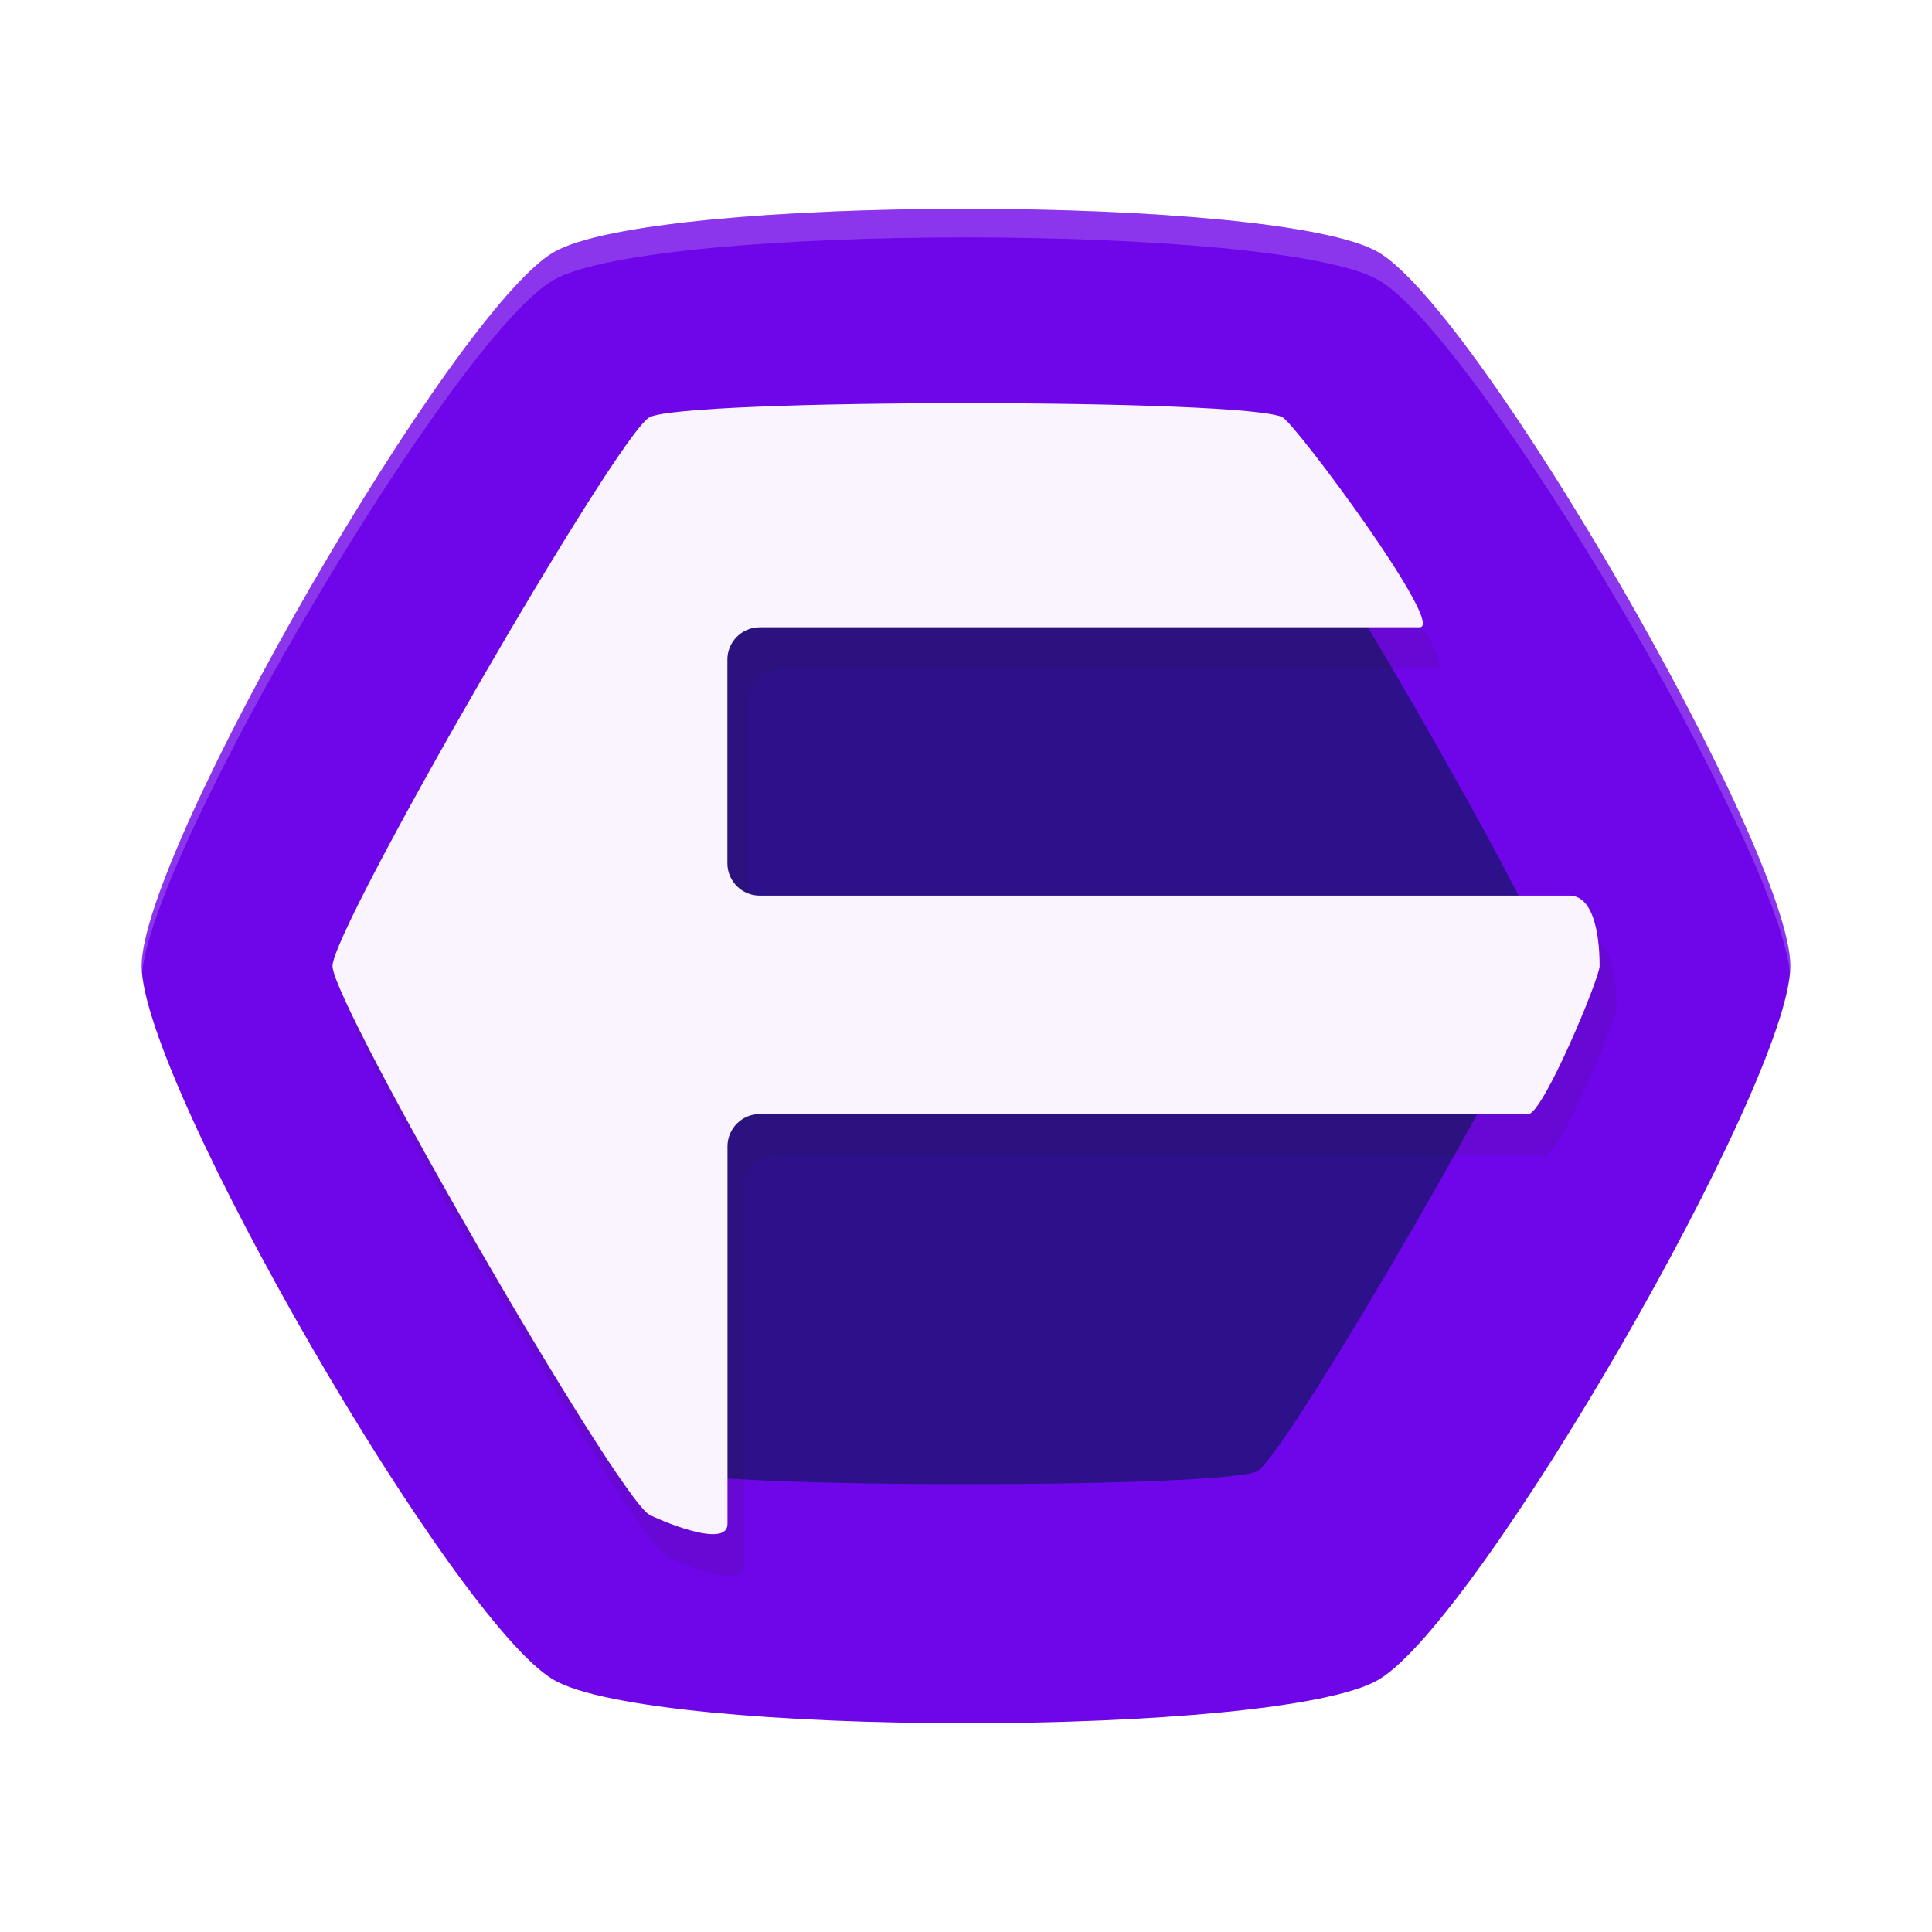
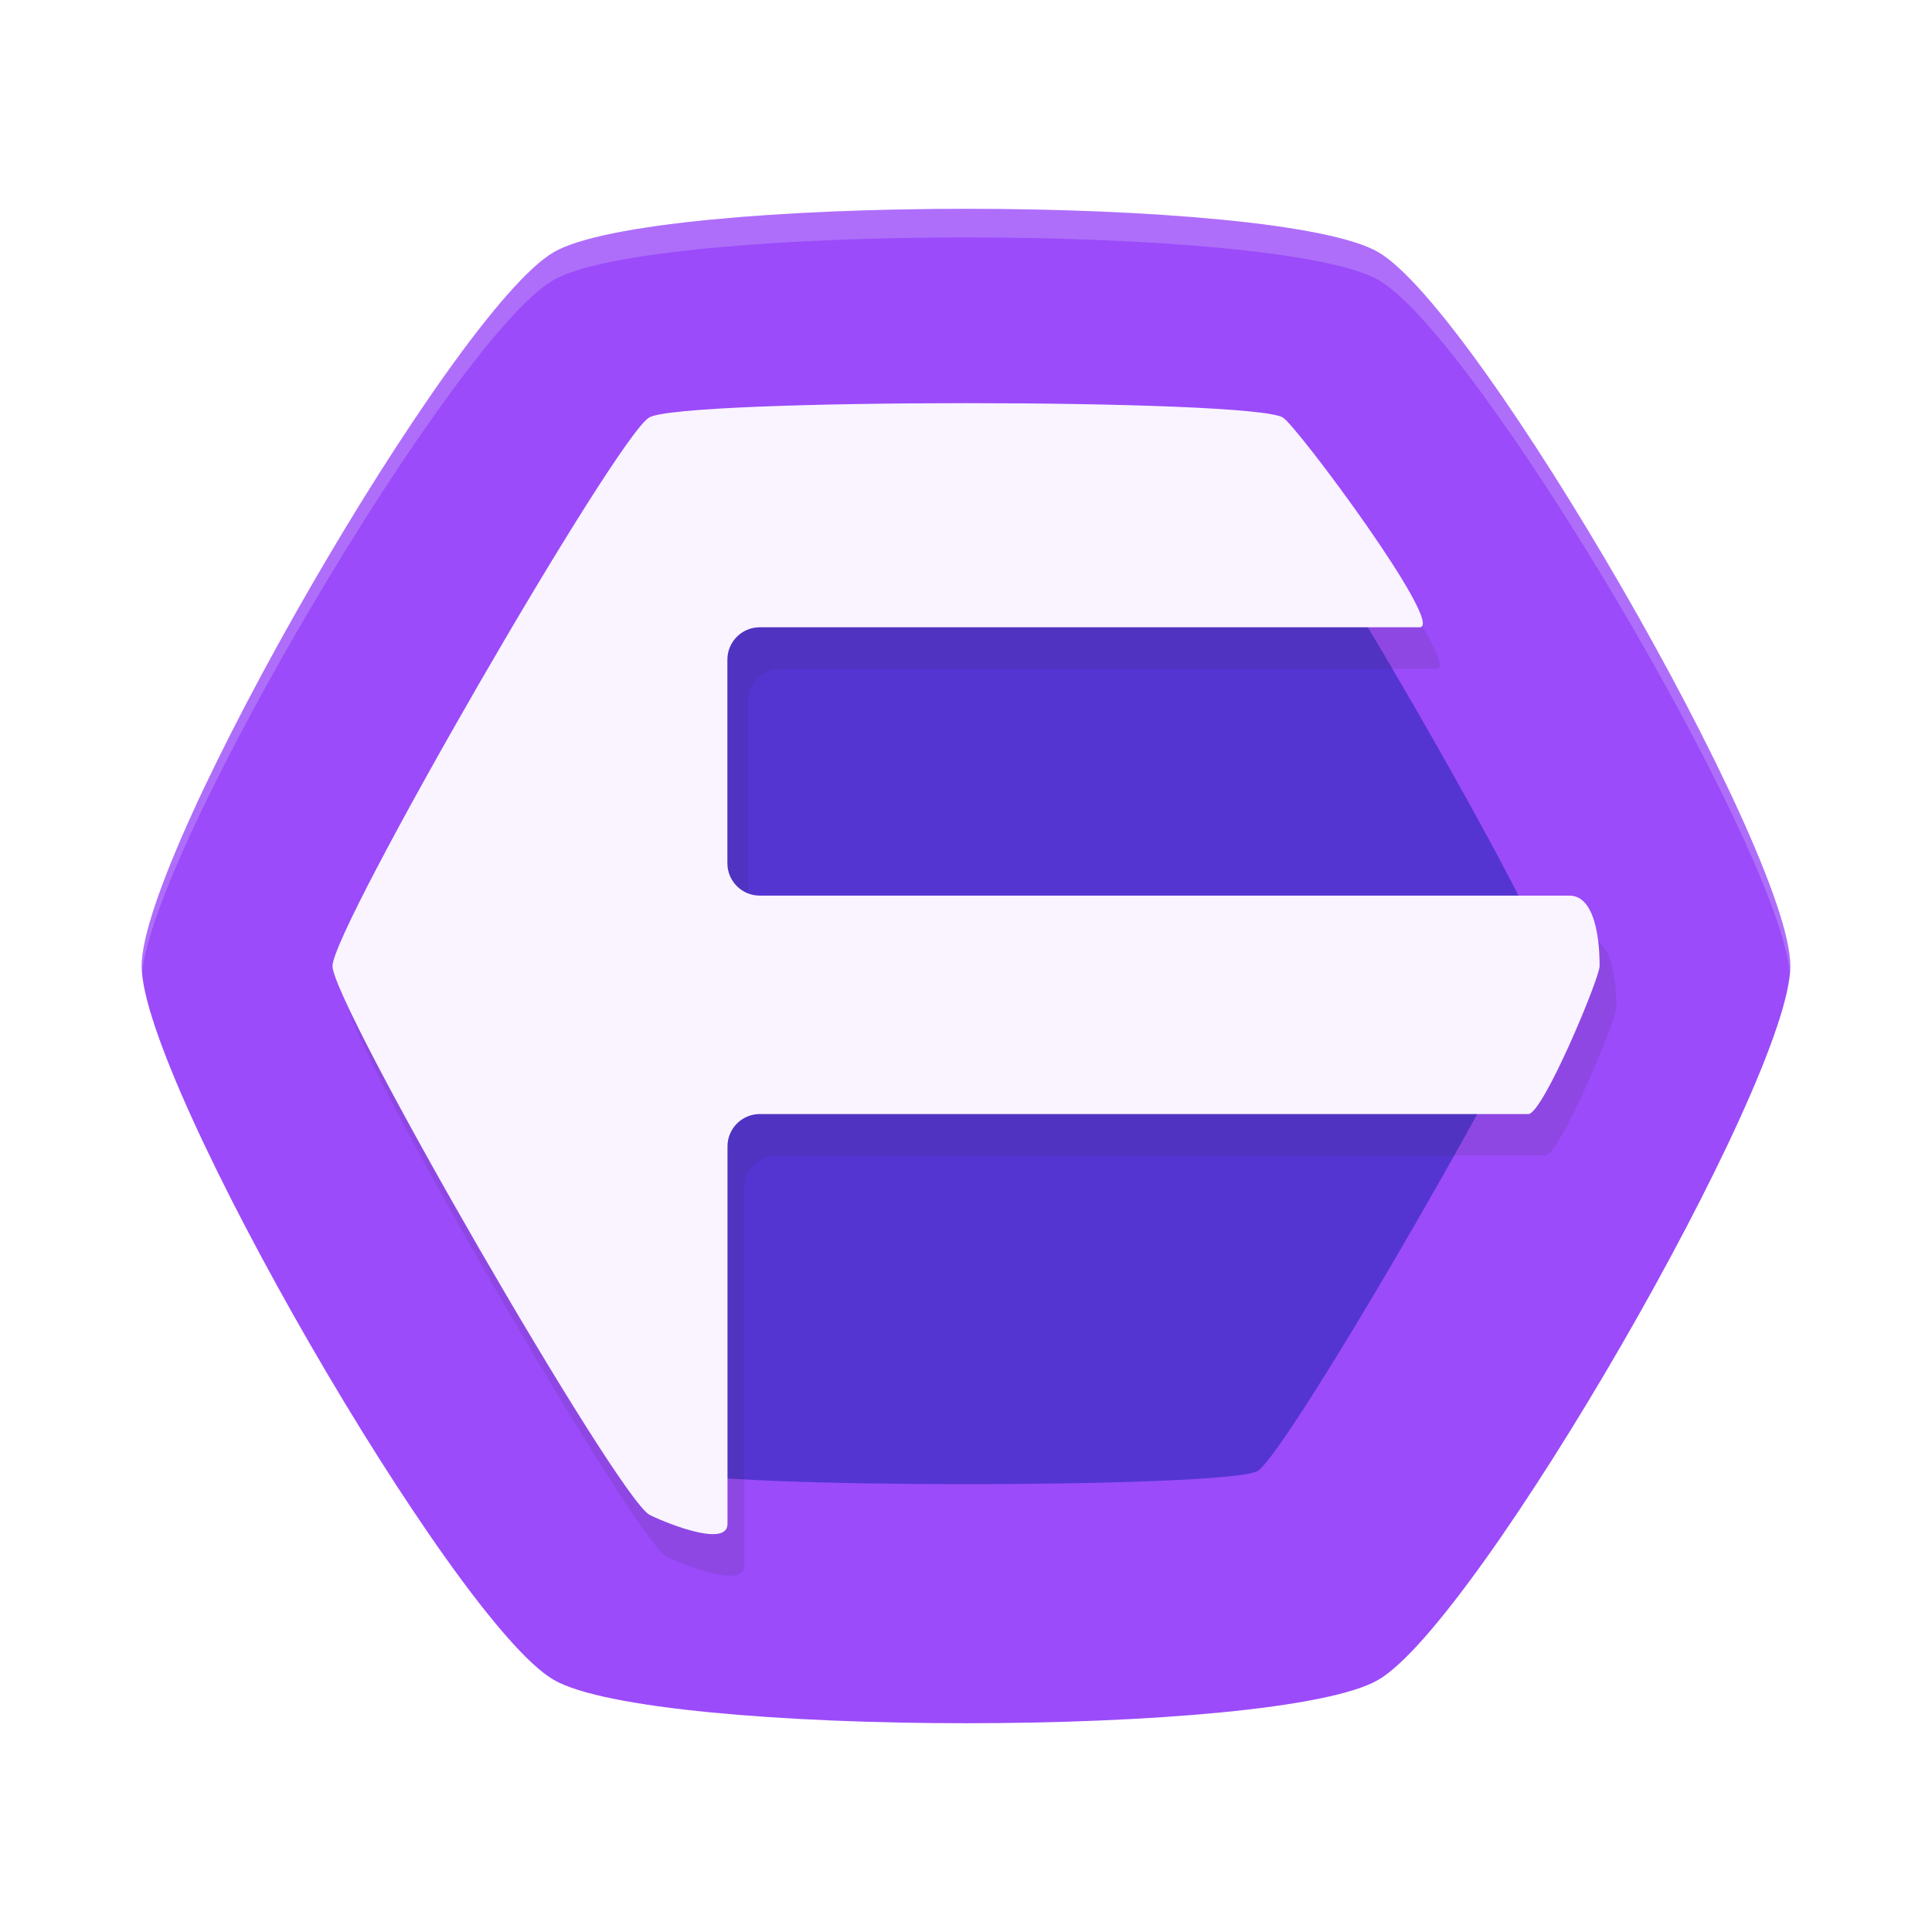
<svg xmlns="http://www.w3.org/2000/svg" width="22" height="22" version="1" id="svg5" viewBox="0 0 22 22">
  <defs id="defs5" />
  <g id="g5" transform="matrix(1.222246,0,0,1.222246,1.222036,1.22237)">
-     <path id="path2" style="fill:#6f05e9;stroke-width:4.8" d="m 11.84,14.651 c -0.931,0.538 -6.749,0.538 -7.68,-1e-6 C 3.229,14.113 0.32,9.075 0.32,8 c 0,-1.075 2.909,-6.113 3.84,-6.651 0.931,-0.538 6.749,-0.538 7.68,4e-7 0.931,0.538 3.84,5.576 3.84,6.651 0,1.075 -2.909,6.113 -3.84,6.651 z" />
-     <path id="path3" style="fill:#2c118a;stroke-width:4.8" d="m 10.716,12.705 c -0.282,0.163 -5.151,0.163 -5.433,-1e-6 C 5.001,12.542 2.567,8.326 2.567,8 c 0,-0.326 2.434,-4.542 2.716,-4.705 0.282,-0.163 5.151,-0.163 5.433,3e-7 0.282,0.163 2.716,4.379 2.716,4.705 0,0.326 -2.434,4.542 -2.716,4.705 z" />
+     <path id="path2" style="fill:#9b4bfa;stroke-width:4.8;fill-opacity:1" d="m 11.84,14.651 c -0.931,0.538 -6.749,0.538 -7.68,-1e-6 C 3.229,14.113 0.32,9.075 0.32,8 c 0,-1.075 2.909,-6.113 3.84,-6.651 0.931,-0.538 6.749,-0.538 7.68,4e-7 0.931,0.538 3.84,5.576 3.84,6.651 0,1.075 -2.909,6.113 -3.84,6.651 z" />
+     <path id="path3" style="fill:#5535d2;stroke-width:4.8;fill-opacity:1" d="m 10.716,12.705 c -0.282,0.163 -5.151,0.163 -5.433,-1e-6 C 5.001,12.542 2.567,8.326 2.567,8 c 0,-0.326 2.434,-4.542 2.716,-4.705 0.282,-0.163 5.151,-0.163 5.433,3e-7 0.282,0.163 2.716,4.379 2.716,4.705 0,0.326 -2.434,4.542 -2.716,4.705 z" />
    <path d="m 8.156,3.143 c -1.399,-10e-8 -2.798,0.044 -2.951,0.133 -0.307,0.177 -2.951,4.757 -2.951,5.111 -1e-7,0.354 2.644,4.934 2.951,5.111 0.062,0.036 0.729,0.33 0.729,0.086 v -3.518 c 0,-0.166 0.135,-0.301 0.301,-0.301 0,0 7.024,0 7.16,0 0.136,0 0.664,-1.265 0.664,-1.379 0,-0.071 0.004,-0.656 -0.281,-0.656 -0.285,0 -7.508,0 -7.508,0 -0.166,0 -0.301,-0.135 -0.301,-0.301 V 5.531 c 0,-0.166 0.135,-0.301 0.301,-0.301 0,0 5.861,0 6.113,0 0.252,0 -1.145,-1.88 -1.275,-1.955 C 10.954,3.187 9.555,3.143 8.156,3.143 Z" style="opacity:0.1;fill:#1a1a1a;stroke-width:4.8" id="path7" />
    <path d="M 8,2.756 C 6.601,2.756 5.202,2.8 5.049,2.889 4.742,3.066 2.098,7.646 2.098,8 c -1e-7,0.354 2.644,4.934 2.951,5.111 0.062,0.036 0.729,0.33 0.729,0.086 V 9.68 c 0,-0.166 0.135,-0.301 0.301,-0.301 h 7.16 c 0.136,0 0.664,-1.265 0.664,-1.379 0,-0.071 0.004,-0.656 -0.281,-0.656 H 6.078 c -0.166,0 -0.301,-0.135 -0.301,-0.301 V 5.145 c 0,-0.166 0.135,-0.301 0.301,-0.301 h 6.148 c 0.252,0 -1.145,-1.88 -1.275,-1.955 C 10.798,2.8 9.399,2.756 8,2.756 Z" style="fill:#f9f4ff;stroke-width:4.8" id="path6" />
    <path d="m 8,0.945 c -1.687,-9e-8 -3.374,0.136 -3.84,0.404 C 3.229,1.887 0.32,6.925 0.32,8 c 0,0.02 0.002,0.044 0.004,0.066 0.106,-1.177 2.922,-5.941 3.836,-6.459 0.931,-0.527 6.749,-0.527 7.68,0 0.913,0.517 3.729,5.282 3.836,6.459 0.002,-0.023 0.004,-0.046 0.004,-0.066 0,-1.075 -2.909,-6.113 -3.84,-6.65 C 11.374,1.081 9.687,0.945 8,0.945 Z" style="opacity:0.2;fill:#f9f9f9;stroke-width:4.8" id="path5" />
  </g>
</svg>
